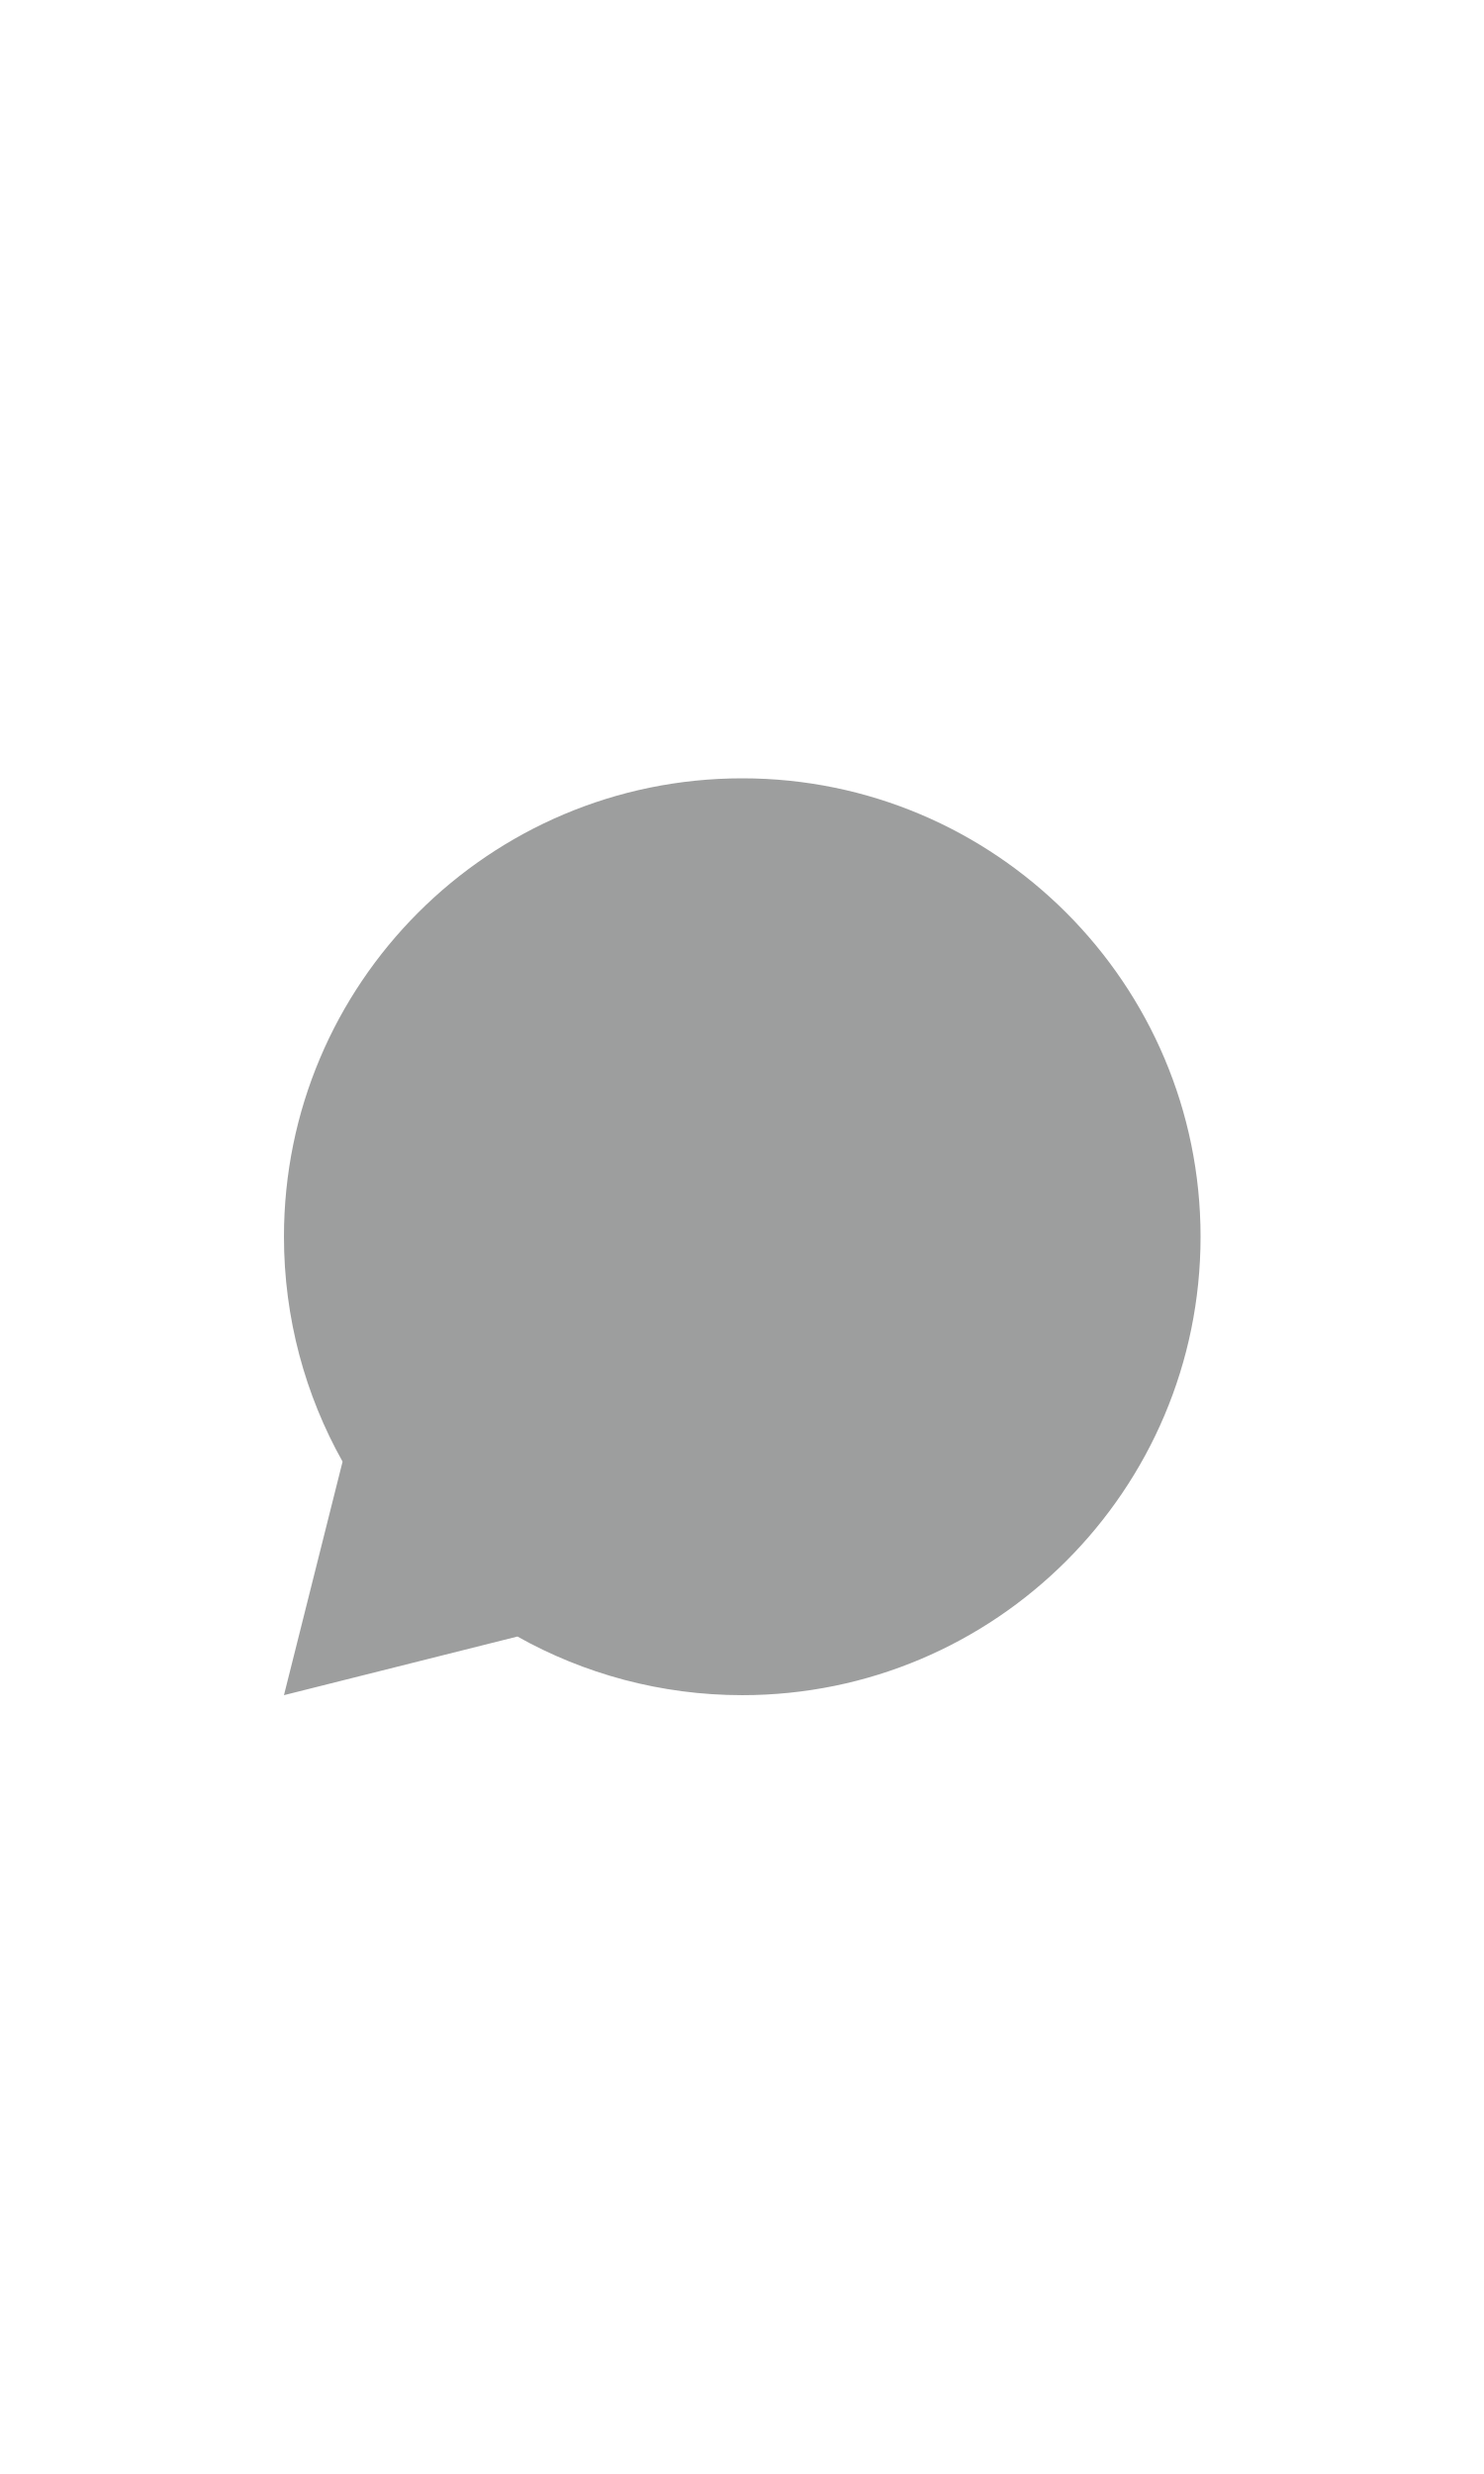
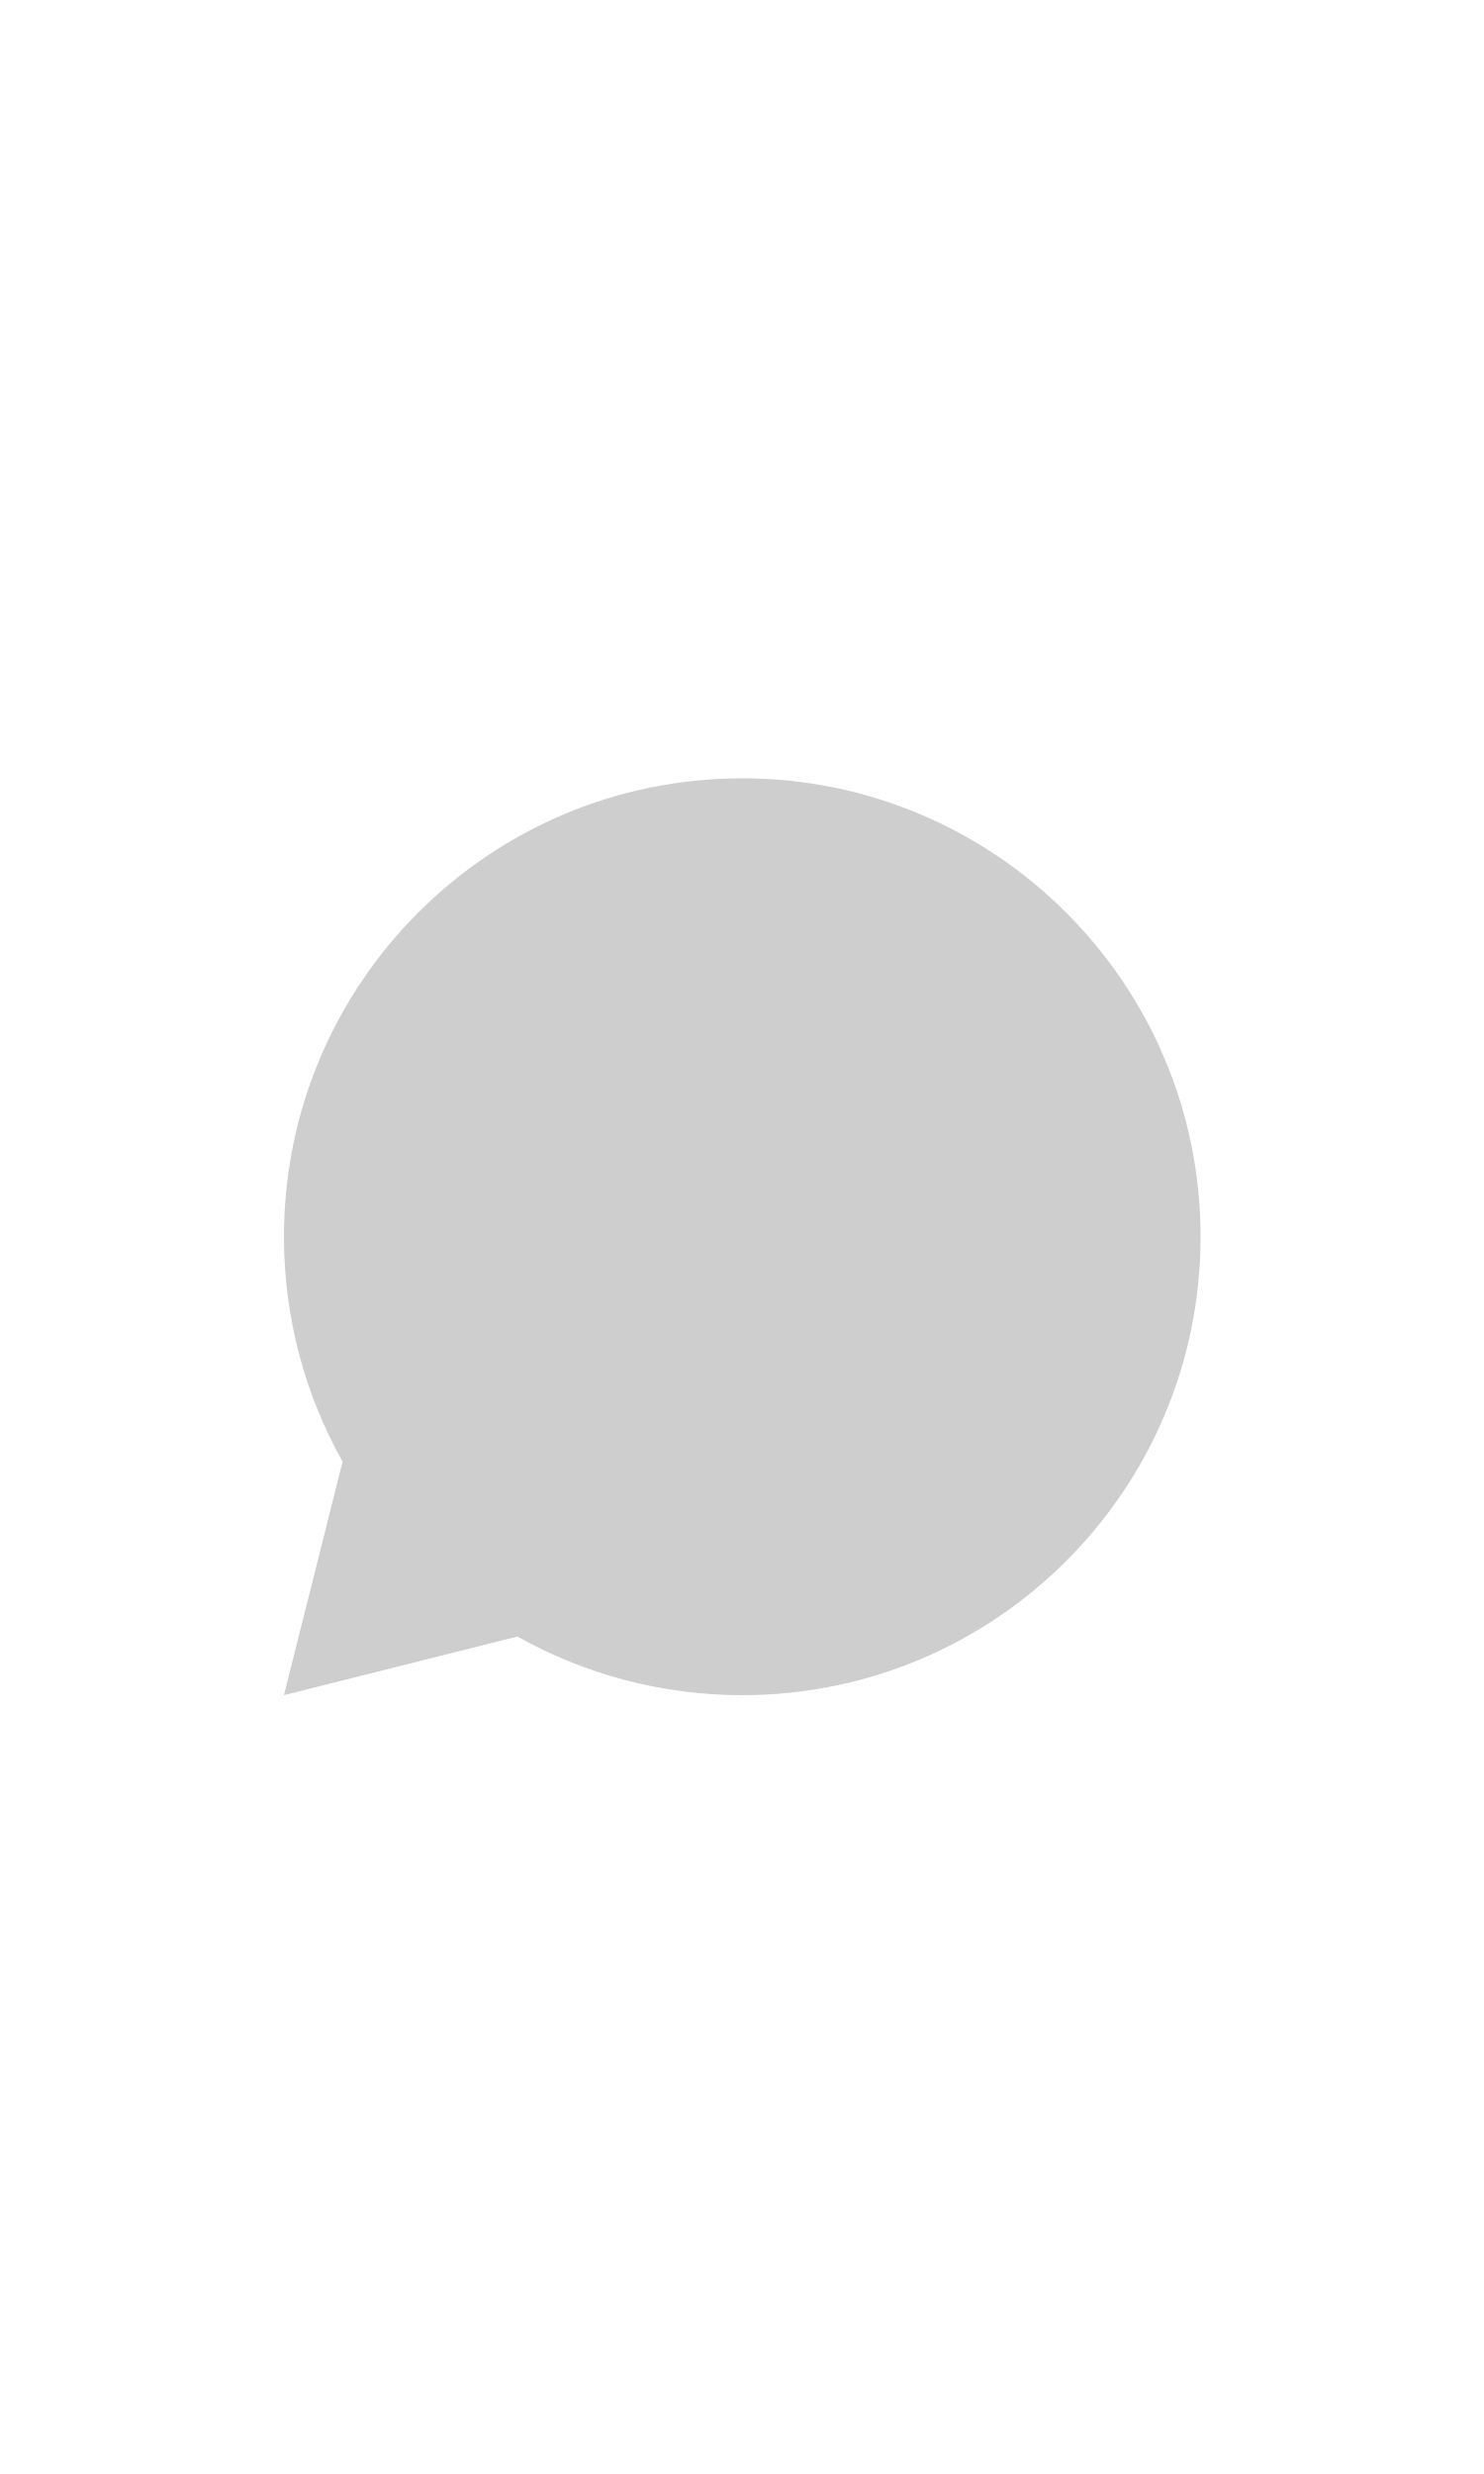
- <svg xmlns="http://www.w3.org/2000/svg" width="12" height="20" viewBox="0 0 2911 4749" shape-rendering="geometricPrecision" text-rendering="geometricPrecision" image-rendering="optimizeQuality" fill-rule="evenodd" clip-rule="evenodd">
+ <svg xmlns="http://www.w3.org/2000/svg" width="18" height="30" viewBox="0 0 2911 4749" shape-rendering="geometricPrecision" text-rendering="geometricPrecision" image-rendering="optimizeQuality" fill-rule="evenodd" clip-rule="evenodd">
  <defs>
-     <style>.fil1{fill:none}.fil0{fill:#9d9e9e}</style>
+     <style>.fil1{fill:none}.fil0{fill:#cecece}</style>
  </defs>
  <g id="Слой_x0020_1">
    <path class="fil0" d="M1456 1475c496 0 899 403 899 899 0 497-403 899-899 899-160 0-311-42-441-115l-458 115 115-458c-73-130-115-281-115-441 0-496 402-899 899-899z" />
    <path class="fil1" d="M0 0h2911v4749H0z" />
  </g>
</svg>
